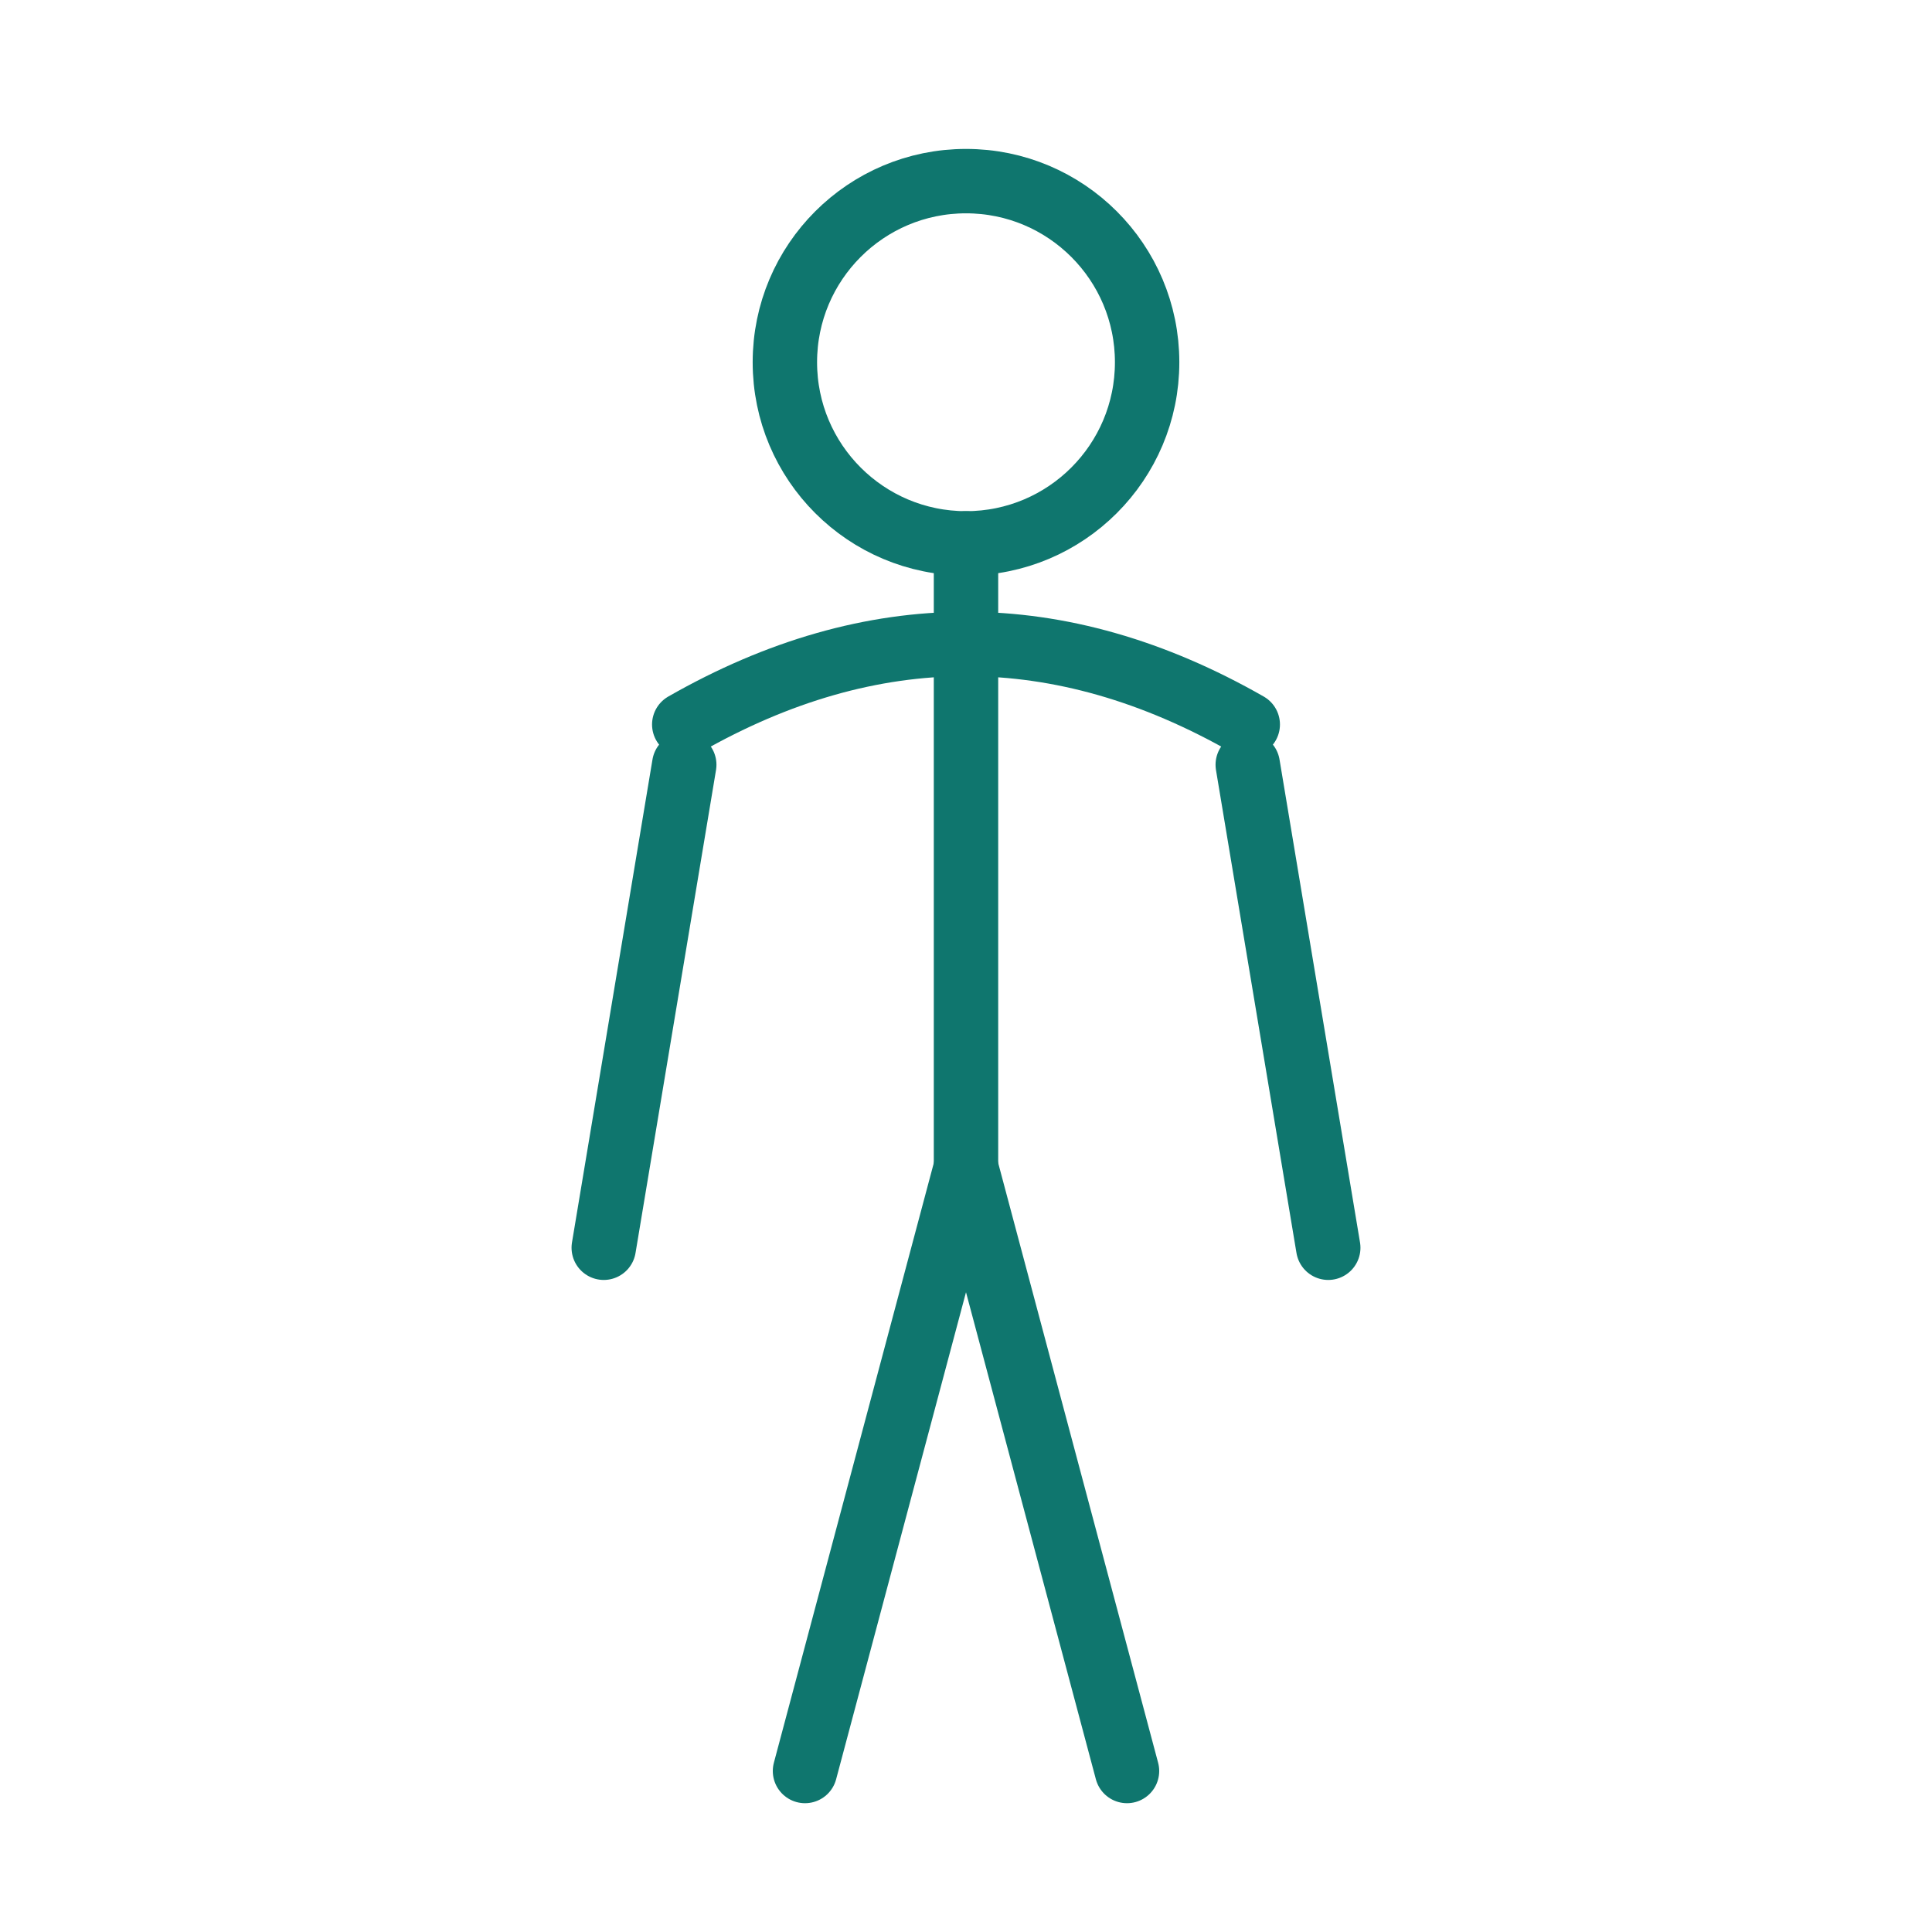
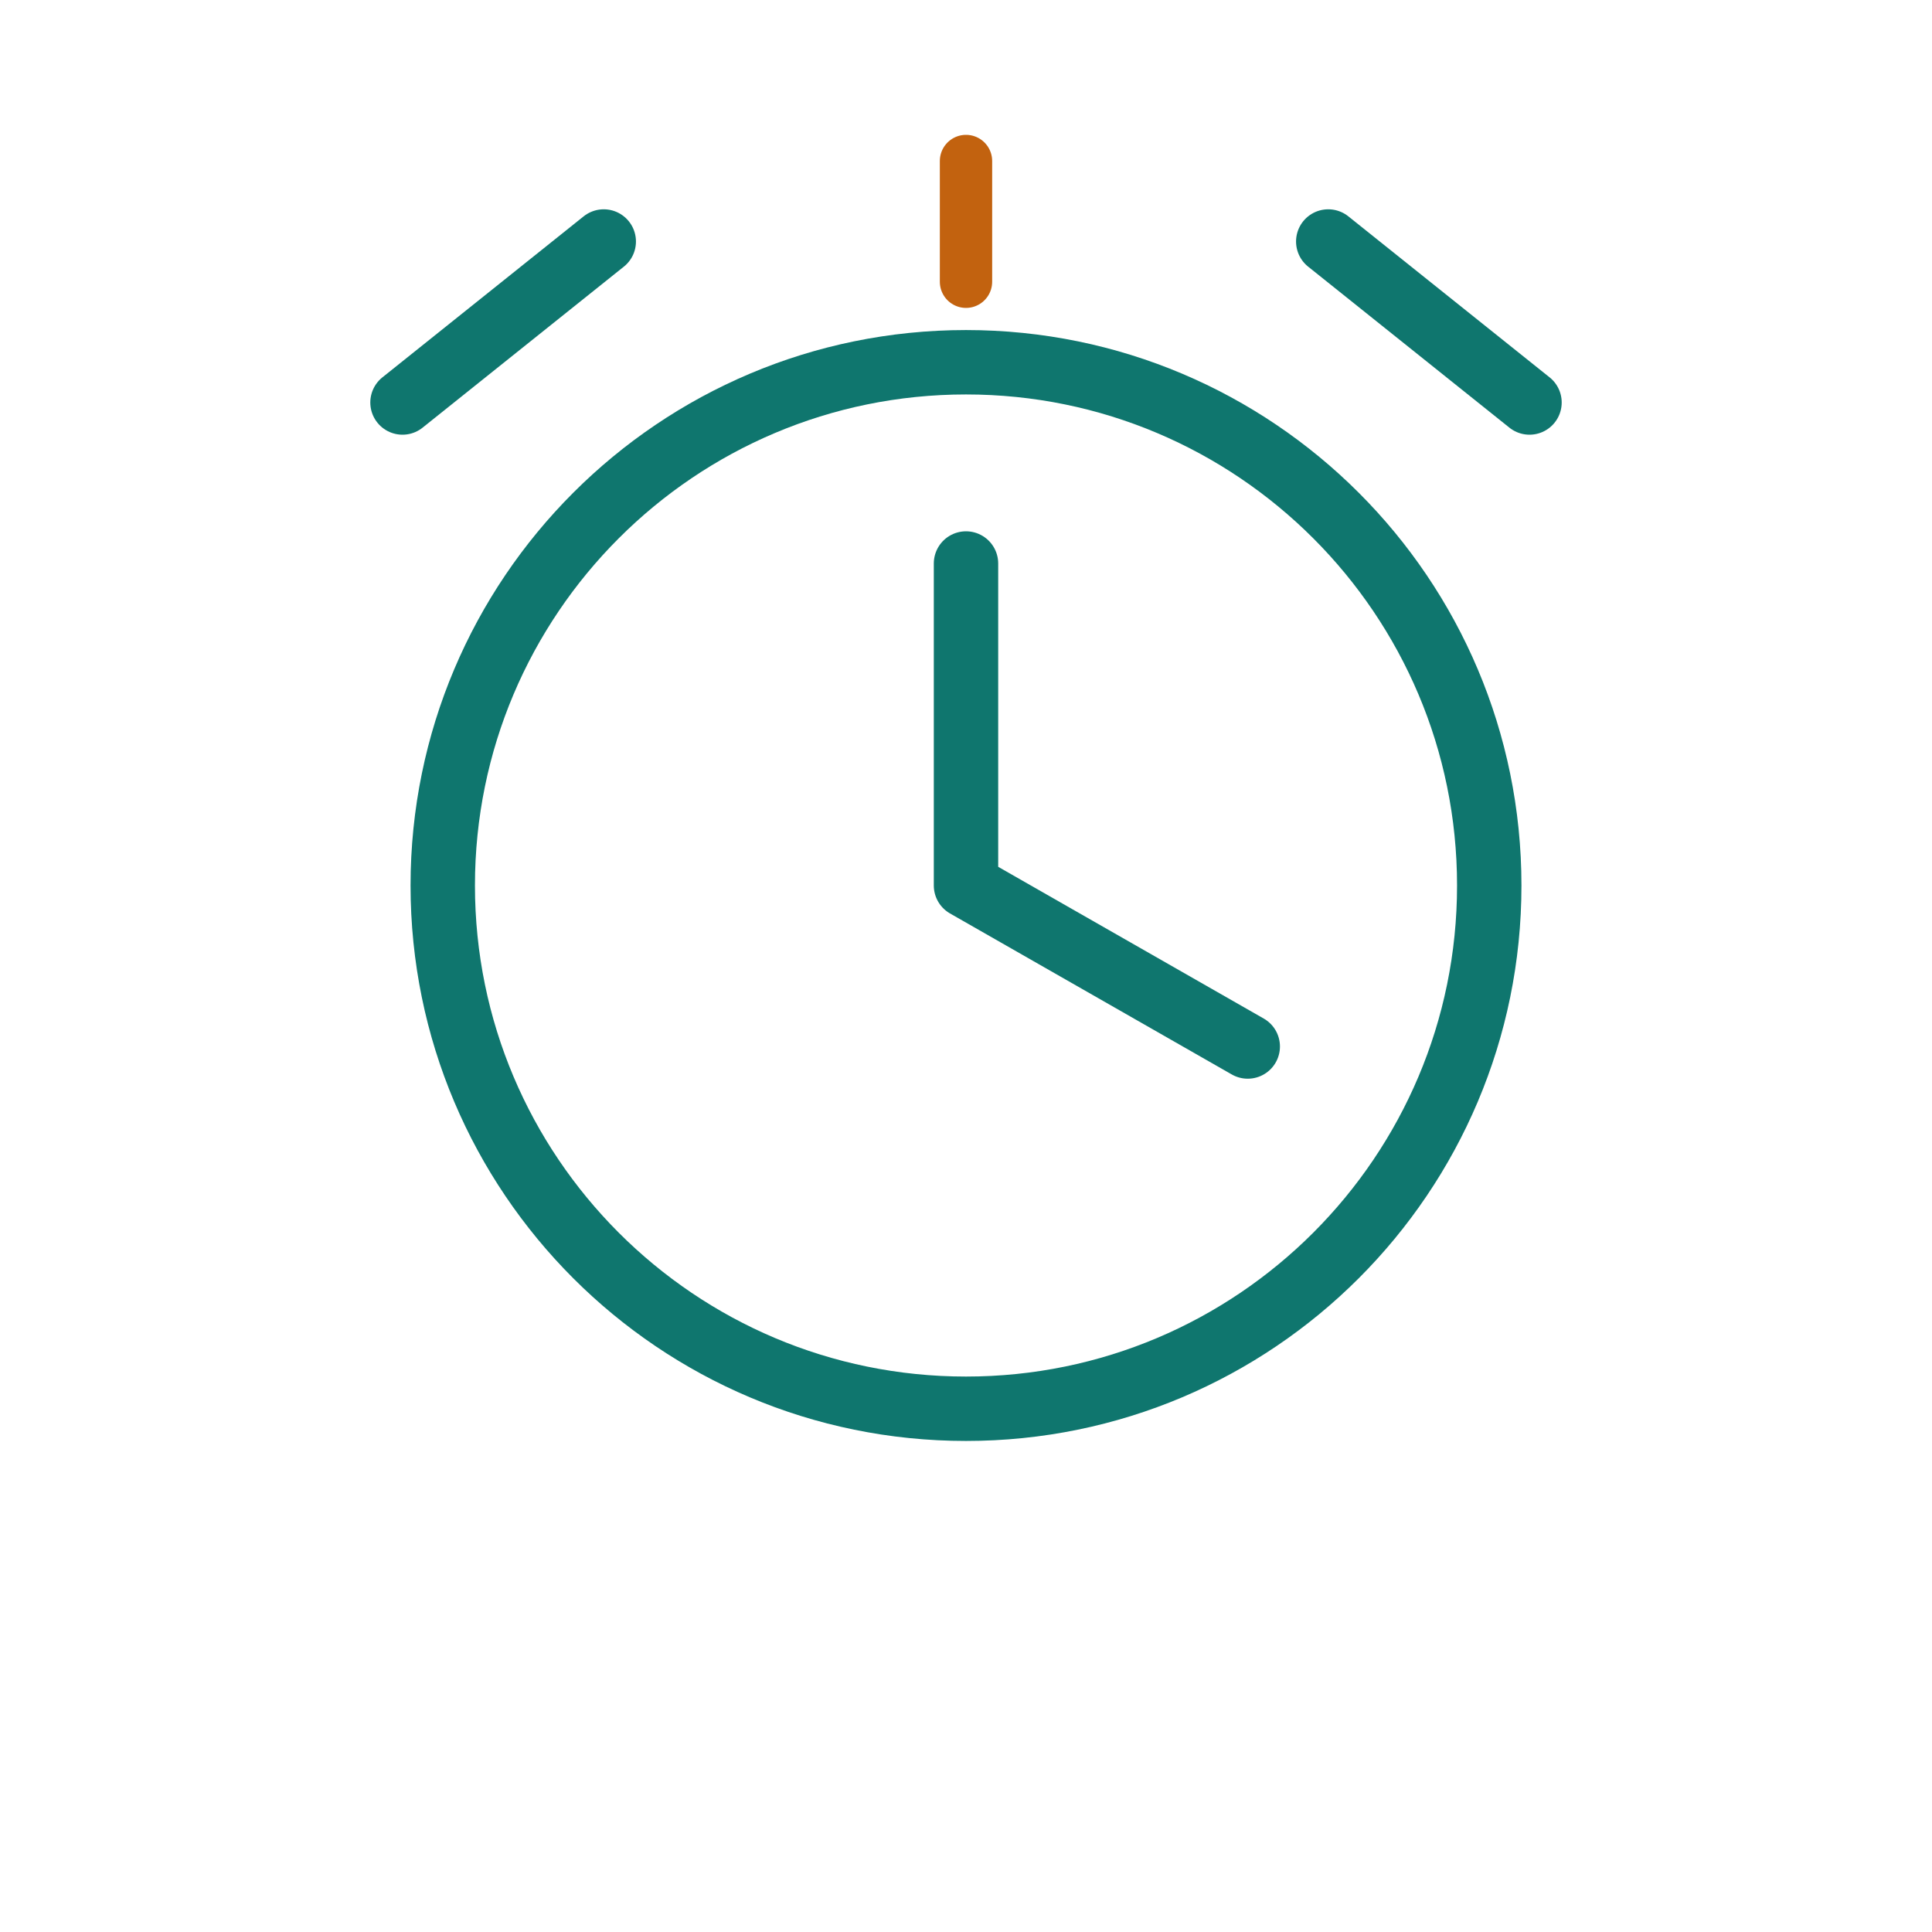
<svg xmlns="http://www.w3.org/2000/svg" width="96" height="96" viewBox="0 0 96 96" fill="none" stroke-linecap="round" stroke-linejoin="round">
  <g stroke="#0f766e" stroke-width="3.2" fill="none">
-     <circle cx="48" cy="18" r="9" />
-     <path d="M48 27 L48 58" />
-     <path d="M34 36 Q48 28 62 36" />
-     <path d="M34 38 L30 62 M62 38 L66 62" />
-     <path d="M48 58 L40 88 M48 58 L56 88" />
+     <circle cx="48" cy="44" r="26" />
+     <path d="M48 28 L48 44 L62 52" />
+     <path d="M30 12 L20 20 M66 12 L76 20" />
+   </g>
+   <g stroke="#c2620f" stroke-width="2.6" fill="none">
+     <path d="M48 8 L48 14" />
  </g>
</svg>
